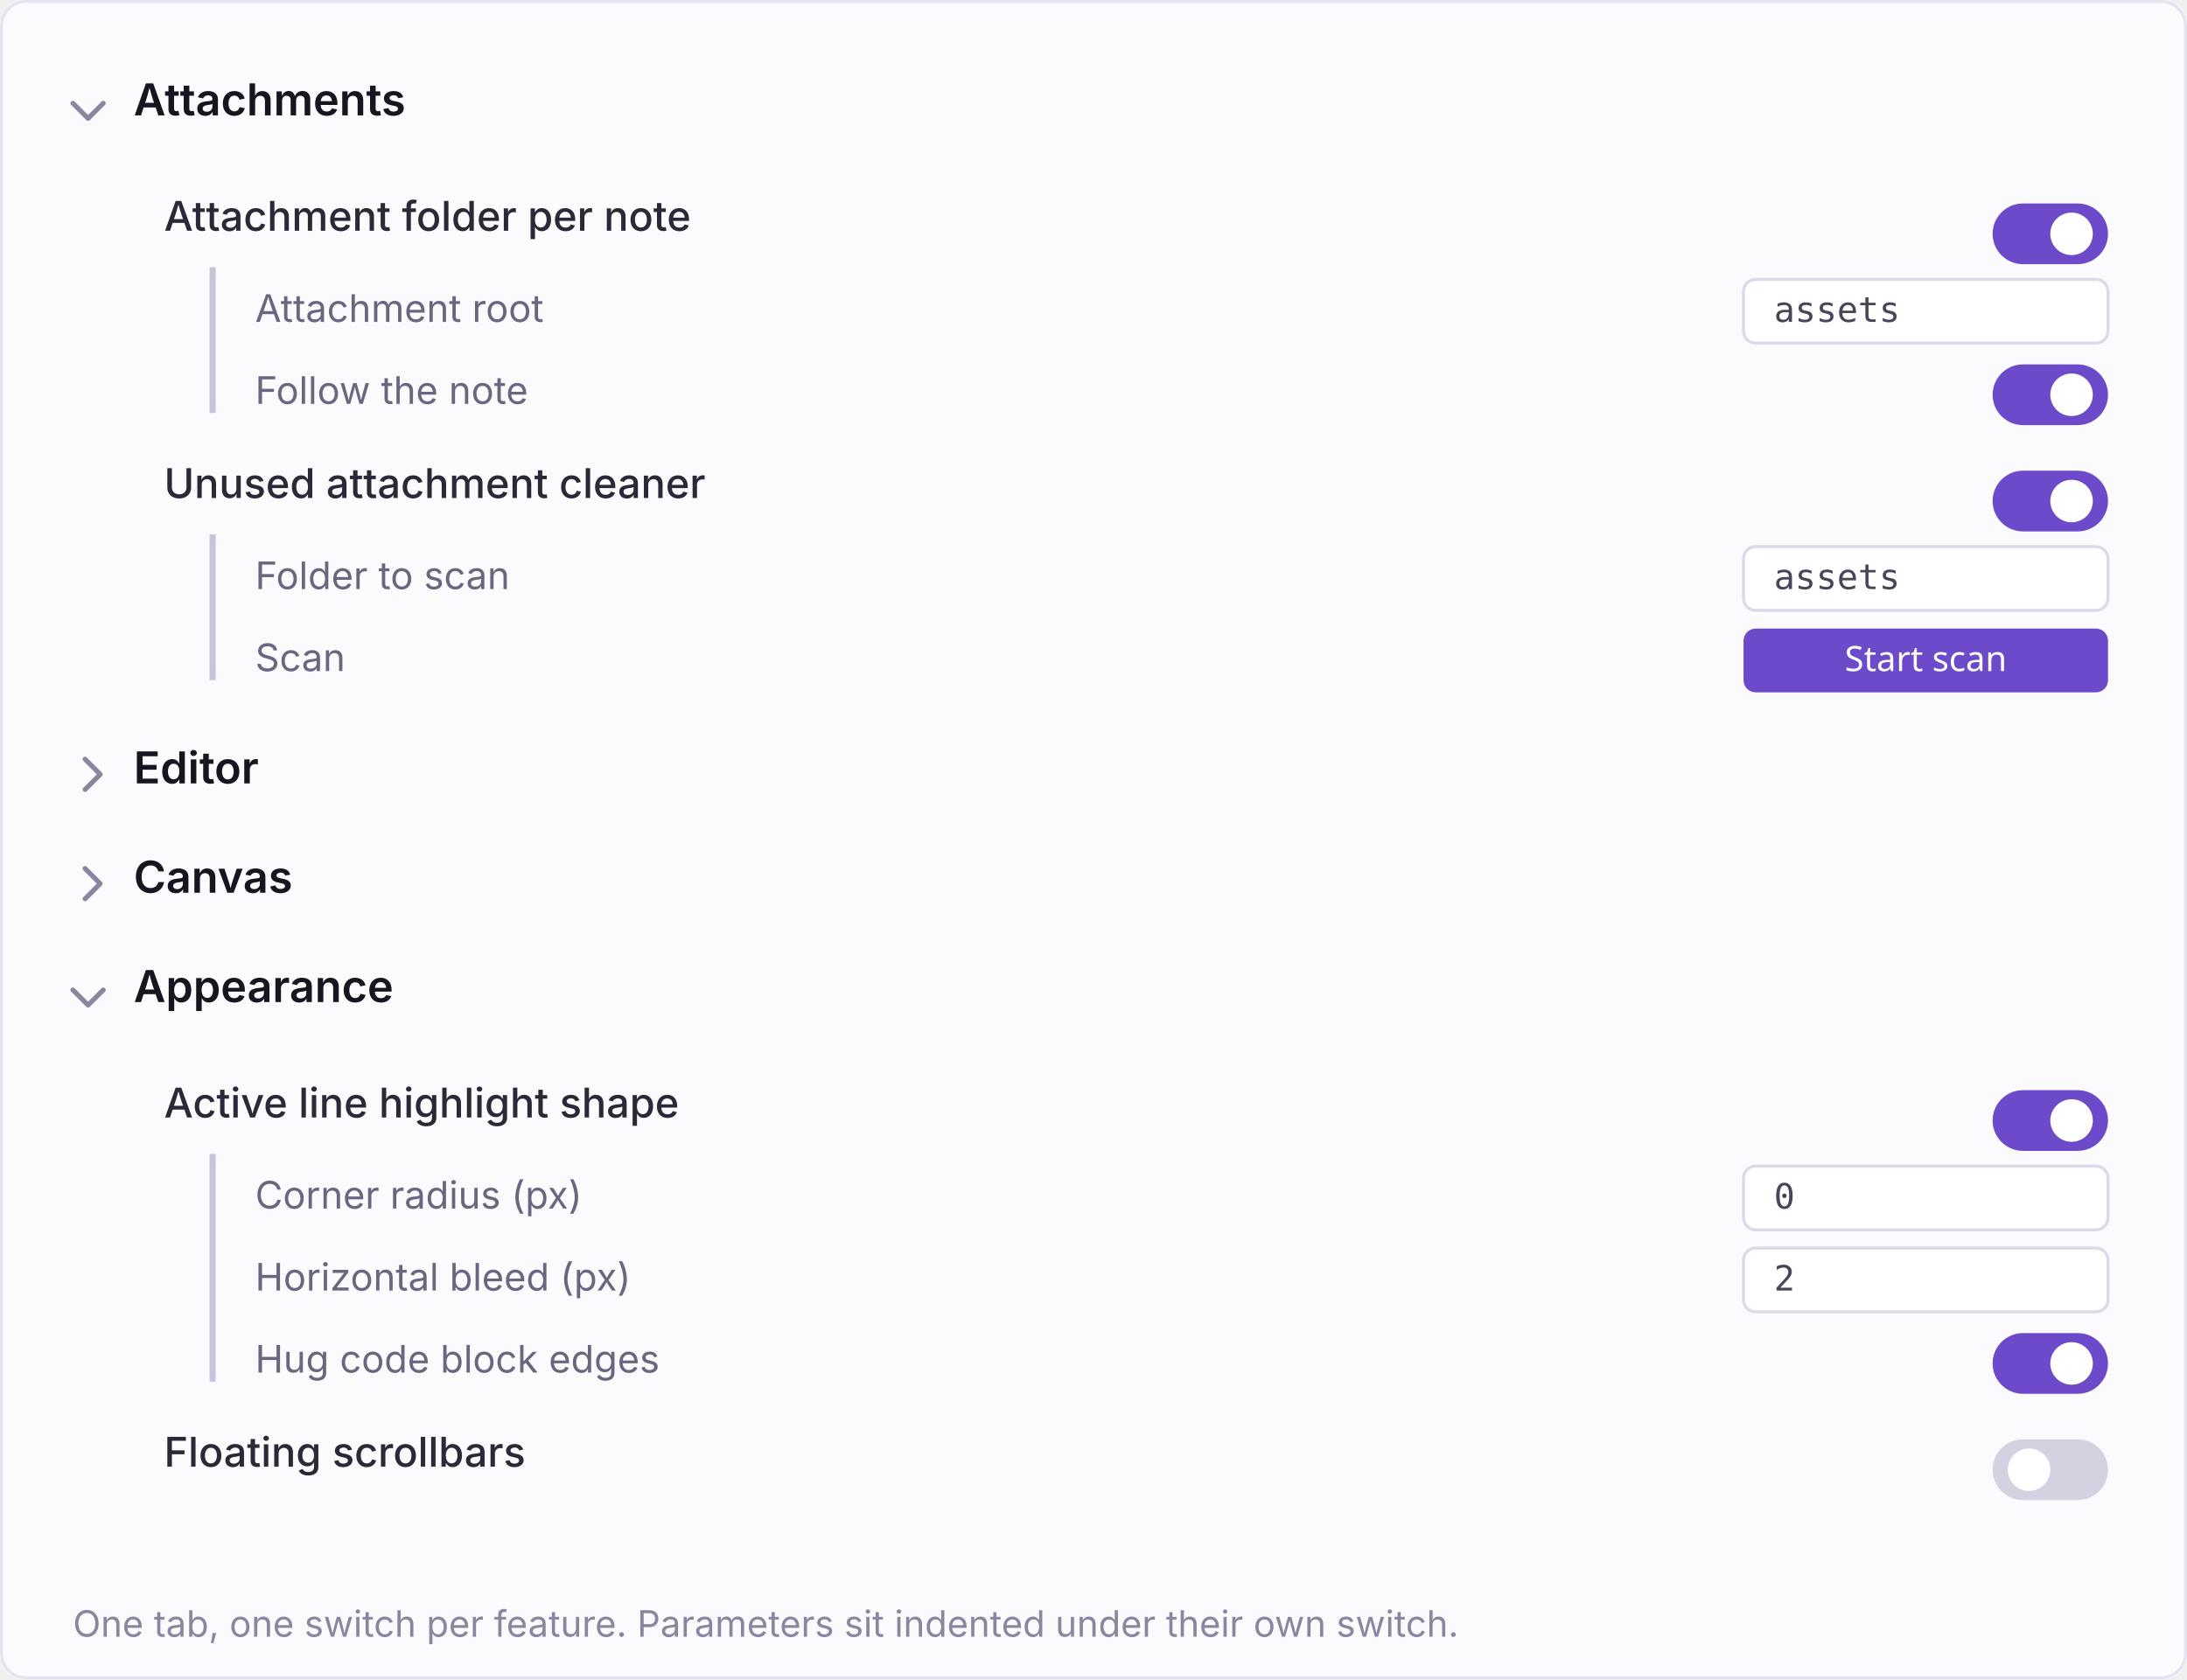
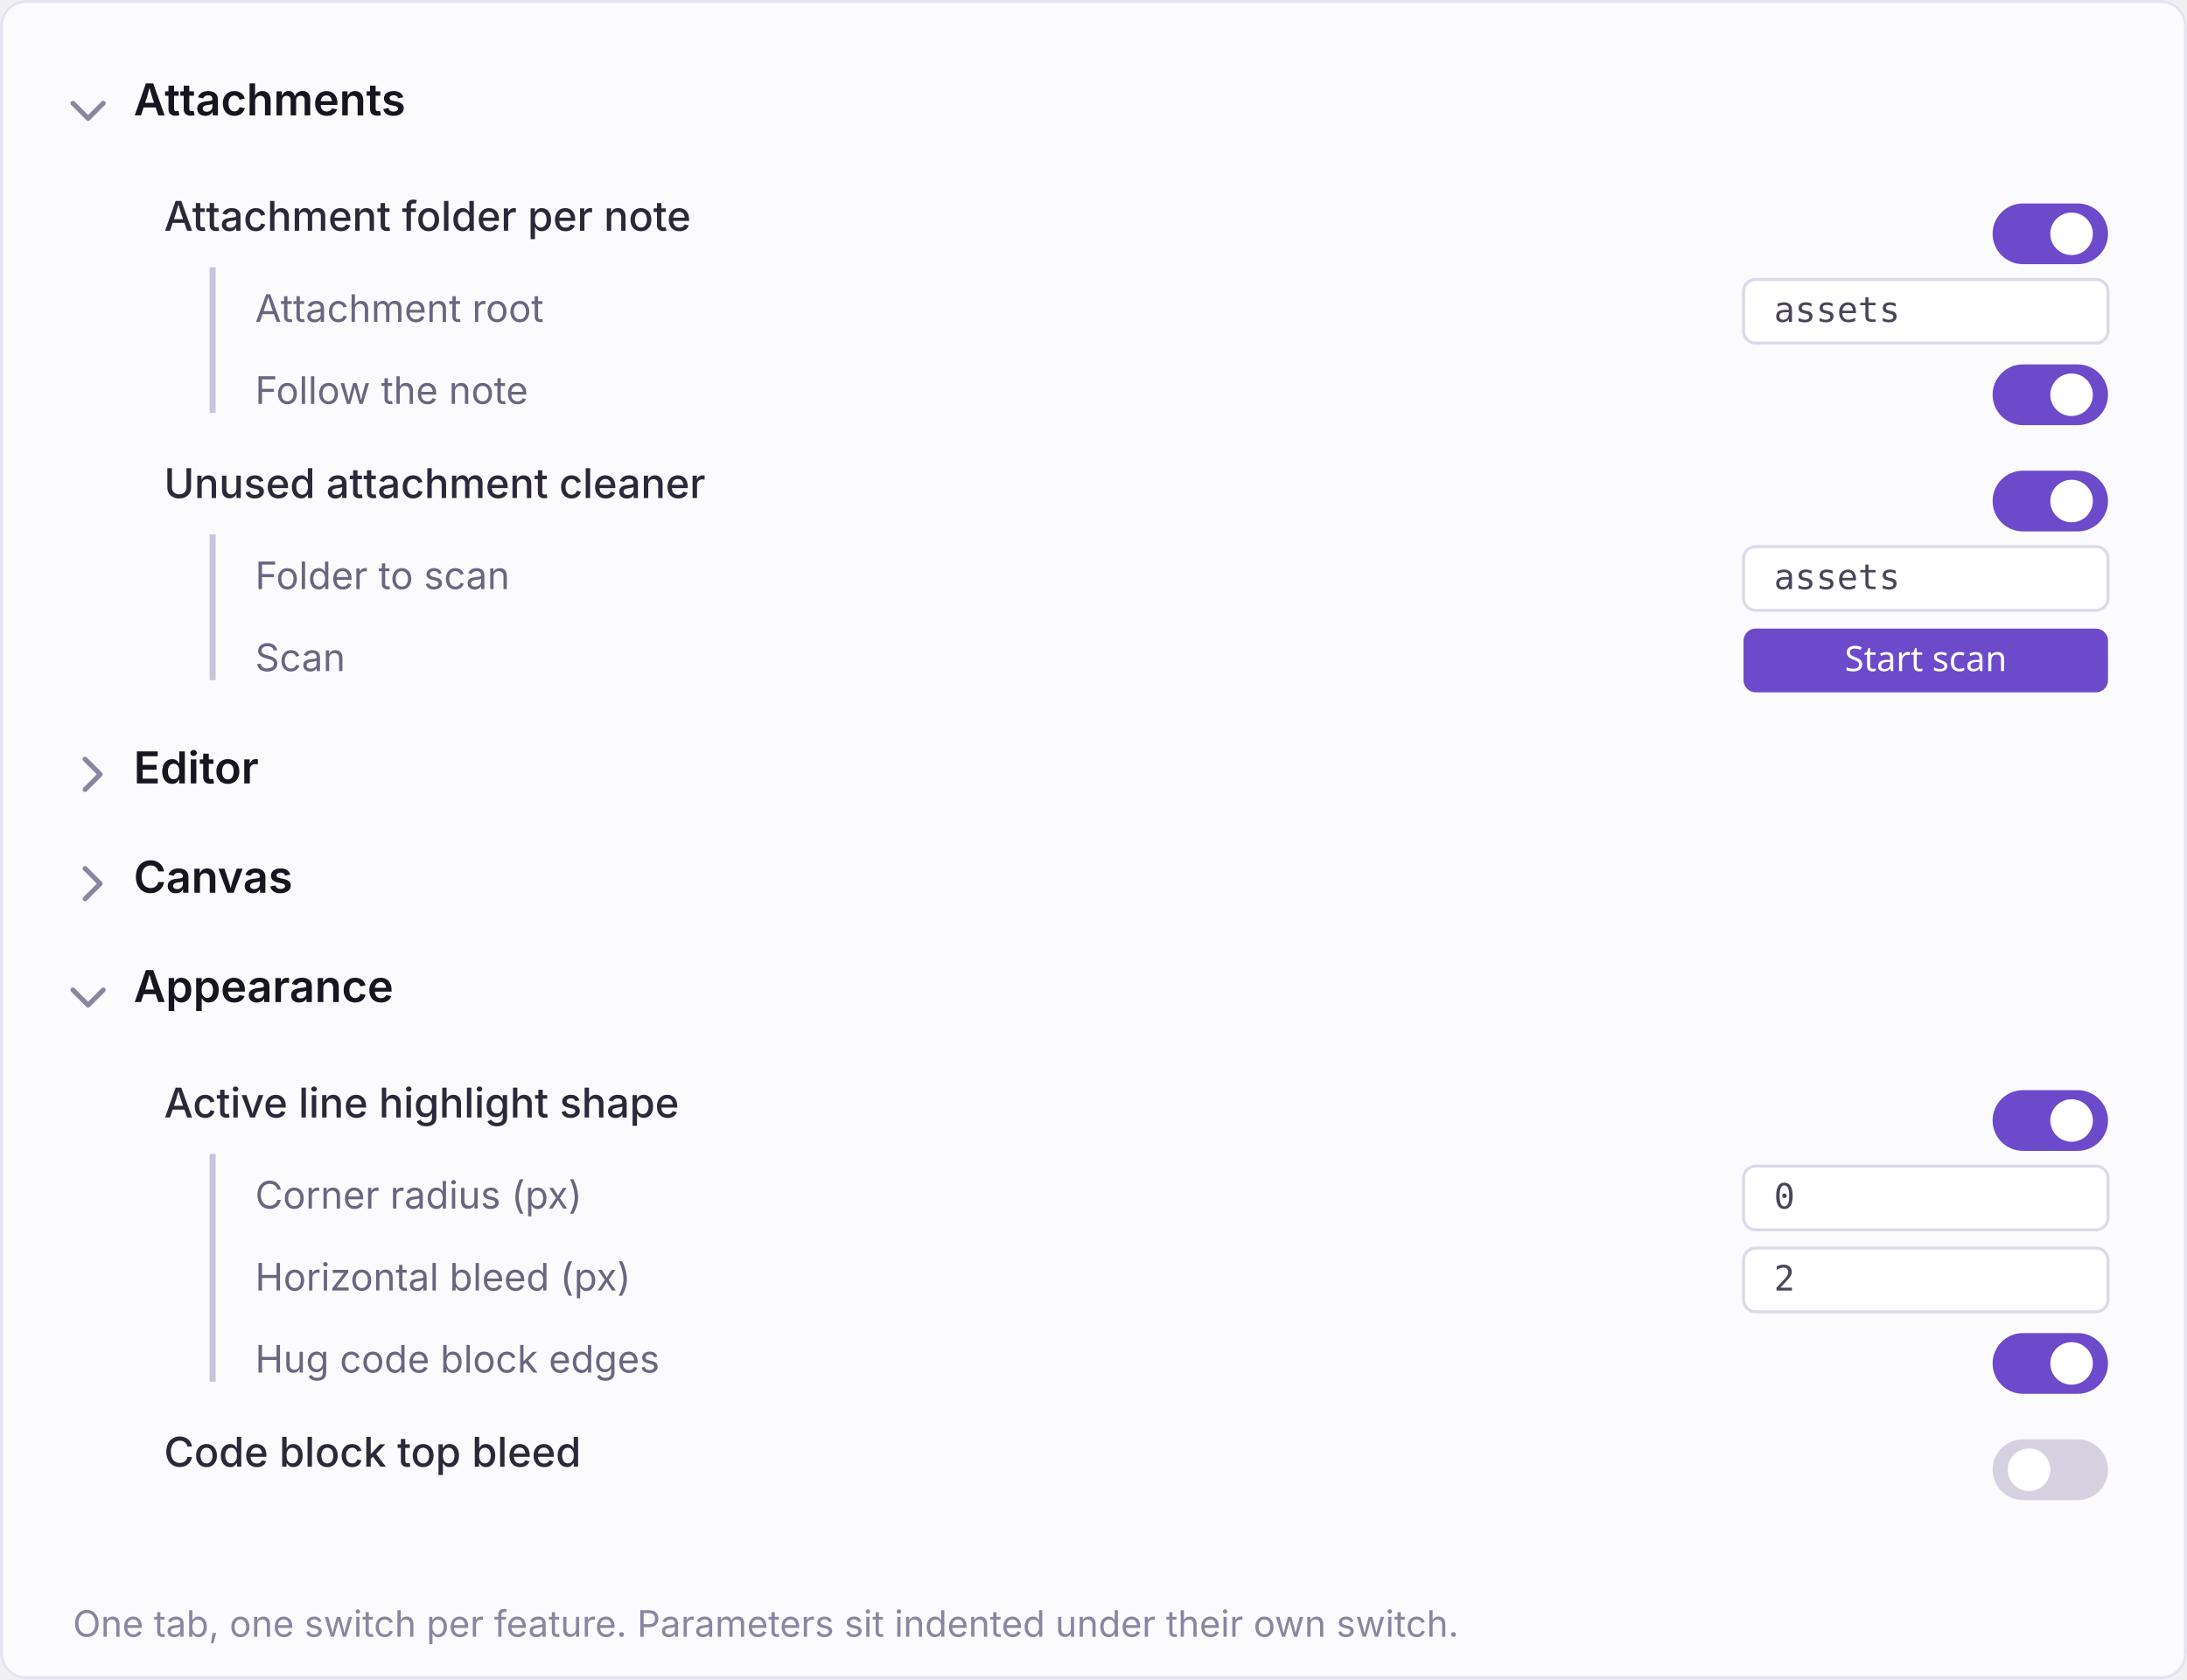
<svg xmlns="http://www.w3.org/2000/svg" width="720" height="553" viewBox="0 0 720 553" role="img" aria-label="One tab, one switch per feature. Parameters sit indented under their own switch.">
  <style>
  .bg { fill: #fbfbfd; }
  .group { fill: #17151f; font: 600 14.5px system-ui, -apple-system, "PingFang SC", sans-serif; }
  .feat  { fill: #2c2838; font: 500 13.5px system-ui, -apple-system, "PingFang SC", sans-serif; }
  .opt   { fill: #6b6580; font: 400 12.5px system-ui, -apple-system, "PingFang SC", sans-serif; }
  .val, .btnlabel { fill: #4a4459; font: 400 11.5px ui-monospace, "SF Mono", Menlo, monospace; }
  .btnlabel { text-anchor: middle; fill: #ffffff; font-family: system-ui, "PingFang SC", sans-serif; }
  .caption { fill: #8b85a0; font: 400 12px system-ui, -apple-system, "PingFang SC", sans-serif; }
  .arrow { fill: none; stroke: #8b85a0; stroke-width: 1.6; stroke-linecap: round; stroke-linejoin: round; }
  .rail  { stroke: #c9c3dc; stroke-width: 2; }
  .field { fill: #ffffff; stroke: #ddd9e8; }
  .btn   { fill: #6d4aca; }
  .sw-on { fill: #6d4aca; }
  .sw-off { fill: #d5d1e0; }
  .knob  { fill: #ffffff; }
  .edge  { fill: none; stroke: #e6e3ef; }
  @media (prefers-color-scheme: dark) {
    .bg { fill: #14121b; }
    .group { fill: #eae7f3; }
    .feat { fill: #d3cfe0; }
    .opt { fill: #948da8; }
    .val { fill: #b5aecb; }
    .caption { fill: #7d7691; }
    .arrow { stroke: #7d7691; }
    .rail { stroke: #4a4266; }
    .field { fill: #1d1a27; stroke: #3a3450; }
    .btn, .sw-on { fill: #8b6bea; }
    .sw-off { fill: #3a3450; }
    .knob { fill: #14121b; }
    .edge { stroke: #2a2537; }
  }
</style>
  <rect class="bg" width="720" height="553" rx="8" />
  <rect class="edge" x="0.5" y="0.5" width="719" height="552" rx="8" />
  <g transform="translate(24,38)">
    <path class="arrow" d="M-4,0 L1,5 L6,0" transform="translate(4,-4)" />
    <text class="group" x="20" y="0">Attachments</text>
  </g>
  <text class="feat" x="54" y="76">Attachment folder per note</text>
  <g transform="translate(656,76)">
    <rect class="sw-on" x="0" y="-9" width="38" height="20" rx="10" />
    <circle class="knob" cx="26" cy="1" r="7" />
  </g>
  <text class="opt" x="84" y="106">Attachment root</text>
  <rect class="field" x="574" y="92" width="120" height="21" rx="4" />
  <text class="val" x="584" y="106">assets</text>
  <text class="opt" x="84" y="133">Follow the note</text>
  <g transform="translate(656,129)">
    <rect class="sw-on" x="0" y="-9" width="38" height="20" rx="10" />
    <circle class="knob" cx="26" cy="1" r="7" />
  </g>
  <line class="rail" x1="70" y1="88" x2="70" y2="136" />
  <text class="feat" x="54" y="164">Unused attachment cleaner</text>
  <g transform="translate(656,164)">
    <rect class="sw-on" x="0" y="-9" width="38" height="20" rx="10" />
    <circle class="knob" cx="26" cy="1" r="7" />
  </g>
  <text class="opt" x="84" y="194">Folder to scan</text>
  <rect class="field" x="574" y="180" width="120" height="21" rx="4" />
  <text class="val" x="584" y="194">assets</text>
  <text class="opt" x="84" y="221">Scan</text>
  <rect class="btn" x="574" y="207" width="120" height="21" rx="4" />
  <text class="btnlabel" x="634" y="221">Start scan</text>
  <line class="rail" x1="70" y1="176" x2="70" y2="224" />
  <g transform="translate(24,258)">
    <path class="arrow" d="M0,-4 L5,1 L0,6" transform="translate(4,-4)" />
    <text class="group" x="20" y="0">Editor</text>
  </g>
  <g transform="translate(24,294)">
    <path class="arrow" d="M0,-4 L5,1 L0,6" transform="translate(4,-4)" />
    <text class="group" x="20" y="0">Canvas</text>
  </g>
  <g transform="translate(24,330)">
    <path class="arrow" d="M-4,0 L1,5 L6,0" transform="translate(4,-4)" />
    <text class="group" x="20" y="0">Appearance</text>
  </g>
  <text class="feat" x="54" y="368">Active line highlight shape</text>
  <g transform="translate(656,368)">
    <rect class="sw-on" x="0" y="-9" width="38" height="20" rx="10" />
    <circle class="knob" cx="26" cy="1" r="7" />
  </g>
  <text class="opt" x="84" y="398">Corner radius (px)</text>
  <rect class="field" x="574" y="384" width="120" height="21" rx="4" />
  <text class="val" x="584" y="398">0</text>
  <text class="opt" x="84" y="425">Horizontal bleed (px)</text>
  <rect class="field" x="574" y="411" width="120" height="21" rx="4" />
  <text class="val" x="584" y="425">2</text>
  <text class="opt" x="84" y="452">Hug code block edges</text>
  <g transform="translate(656,448)">
    <rect class="sw-on" x="0" y="-9" width="38" height="20" rx="10" />
    <circle class="knob" cx="26" cy="1" r="7" />
  </g>
  <line class="rail" x1="70" y1="380" x2="70" y2="455" />
-   <text class="feat" x="54" y="483">Floating scrollbars</text>
+   <text class="feat" x="54" y="483">Code block top bleed</text>
  <g transform="translate(656,483)">
    <rect class="sw-off" x="0" y="-9" width="38" height="20" rx="10" />
    <circle class="knob" cx="12" cy="1" r="7" />
  </g>
  <text class="caption" x="24" y="539">One tab, one switch per feature. Parameters sit indented under their own switch.</text>
</svg>
